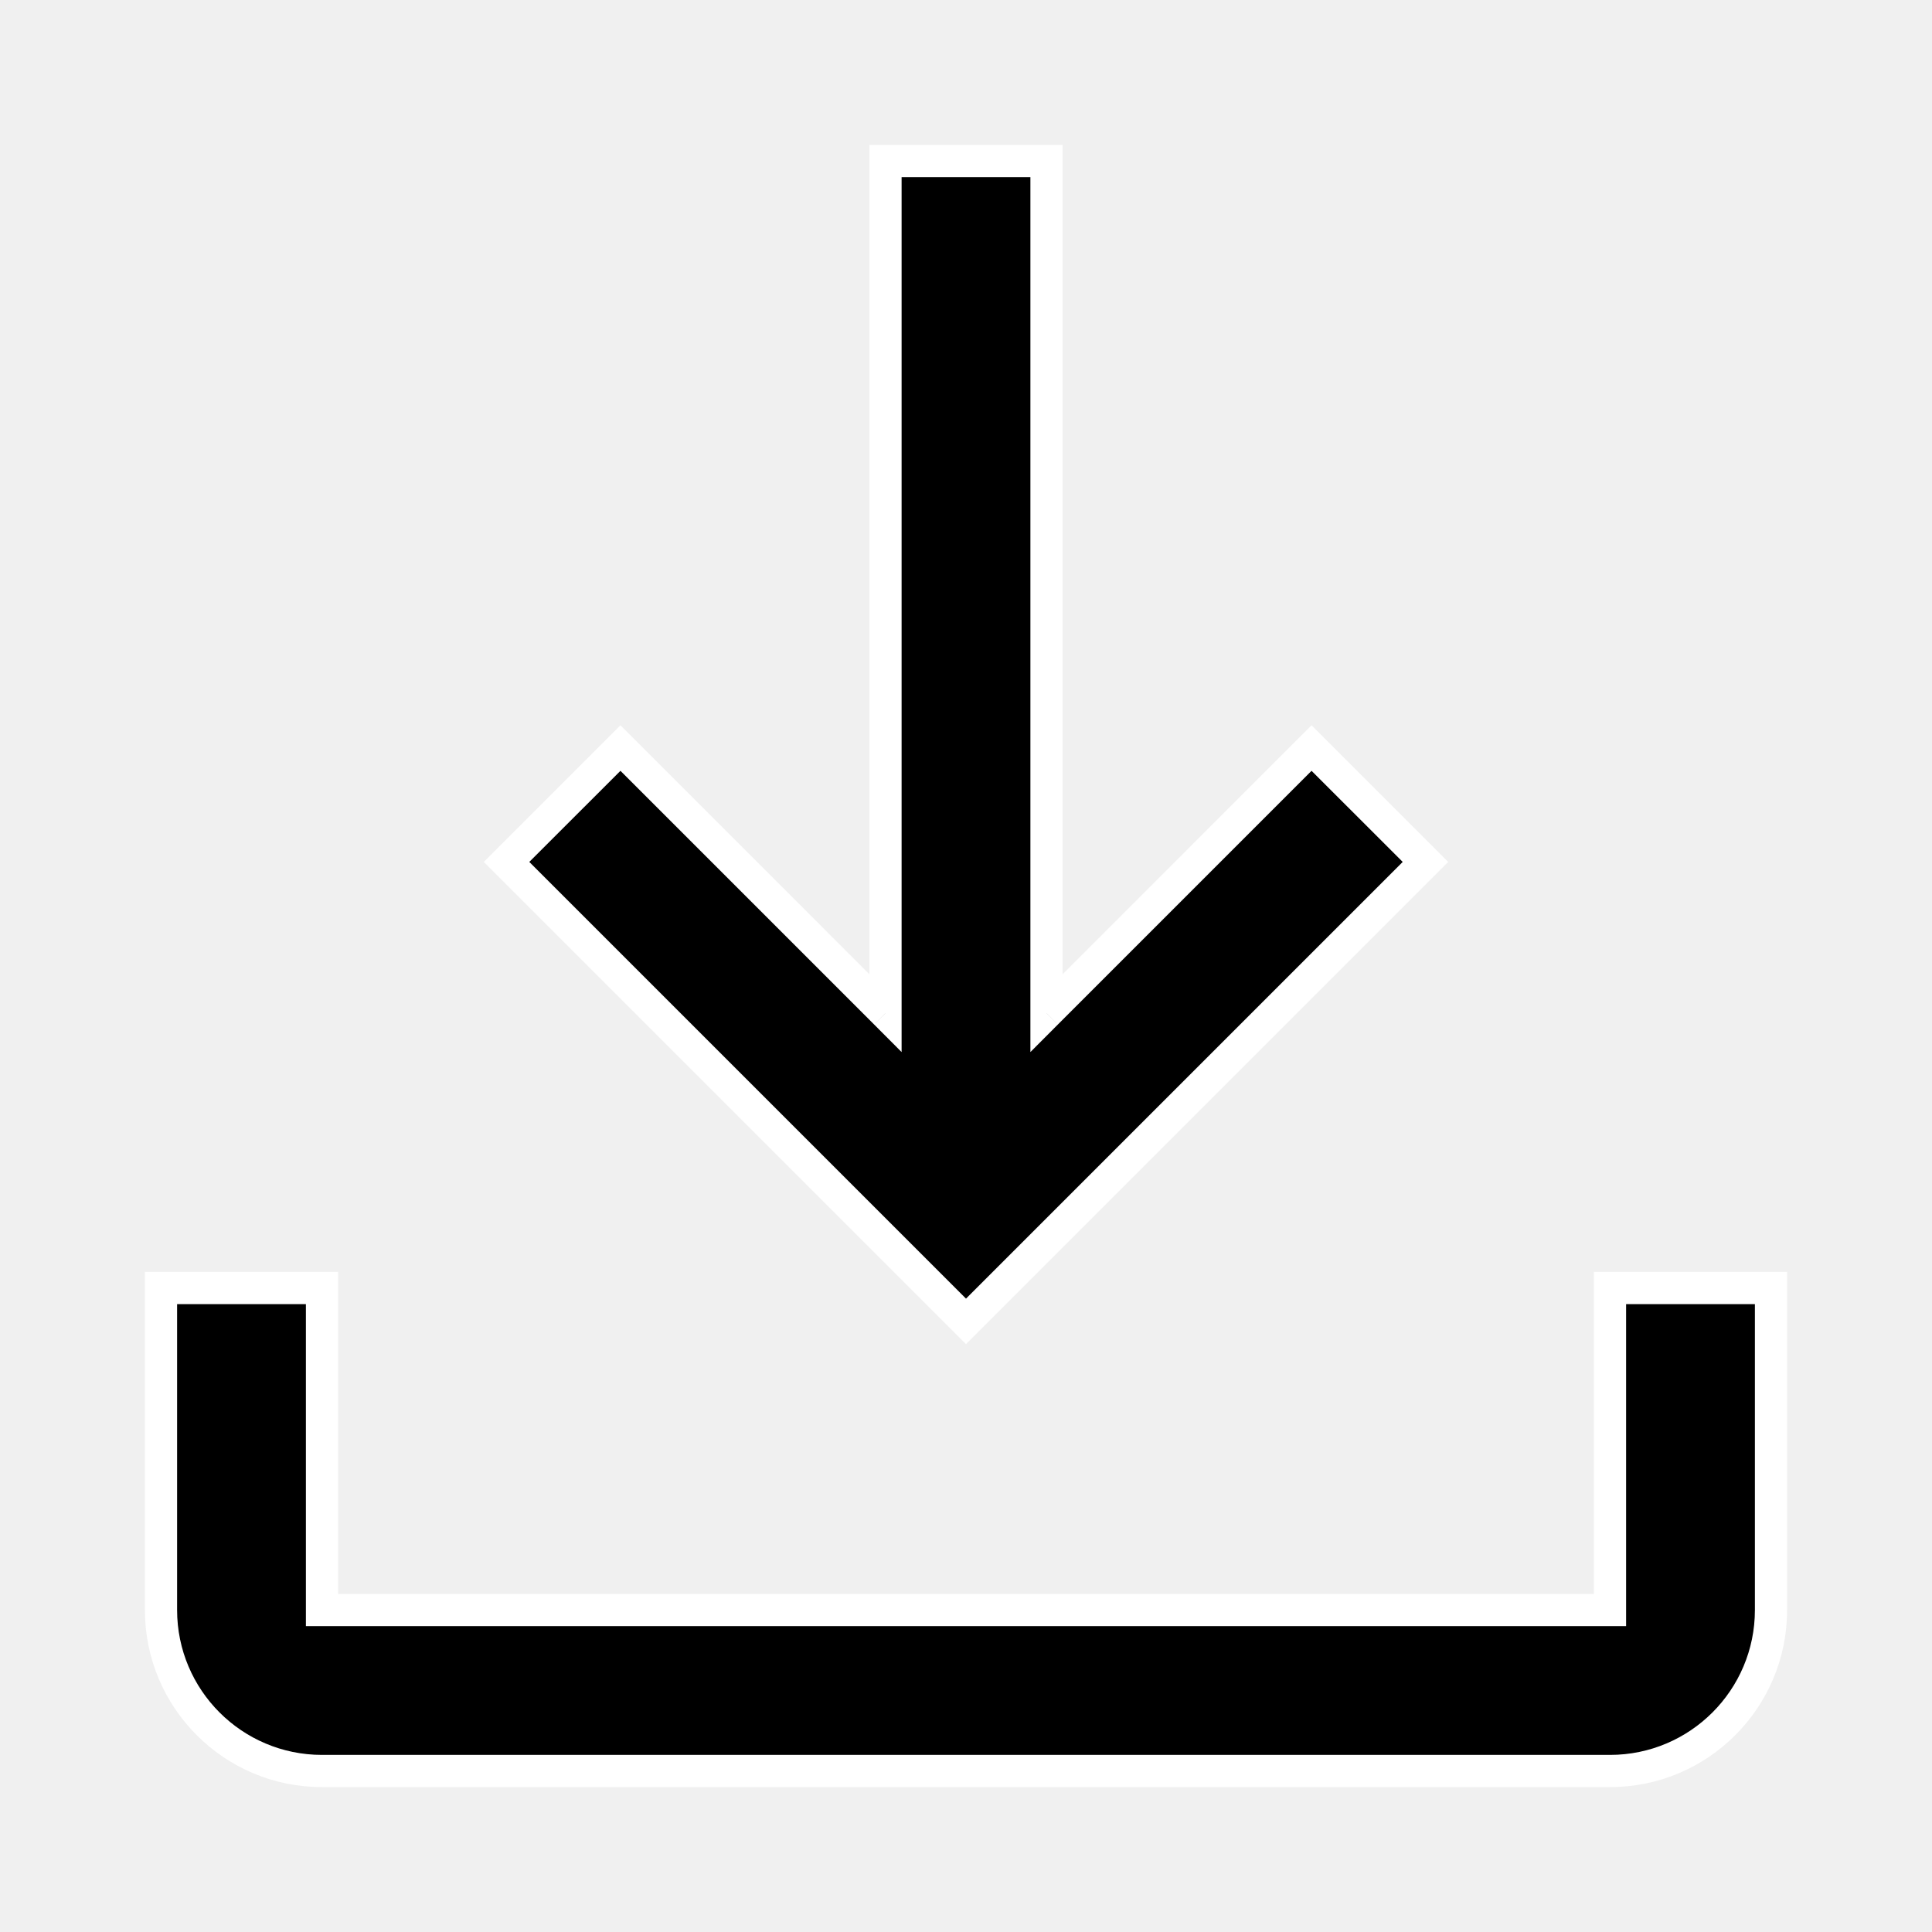
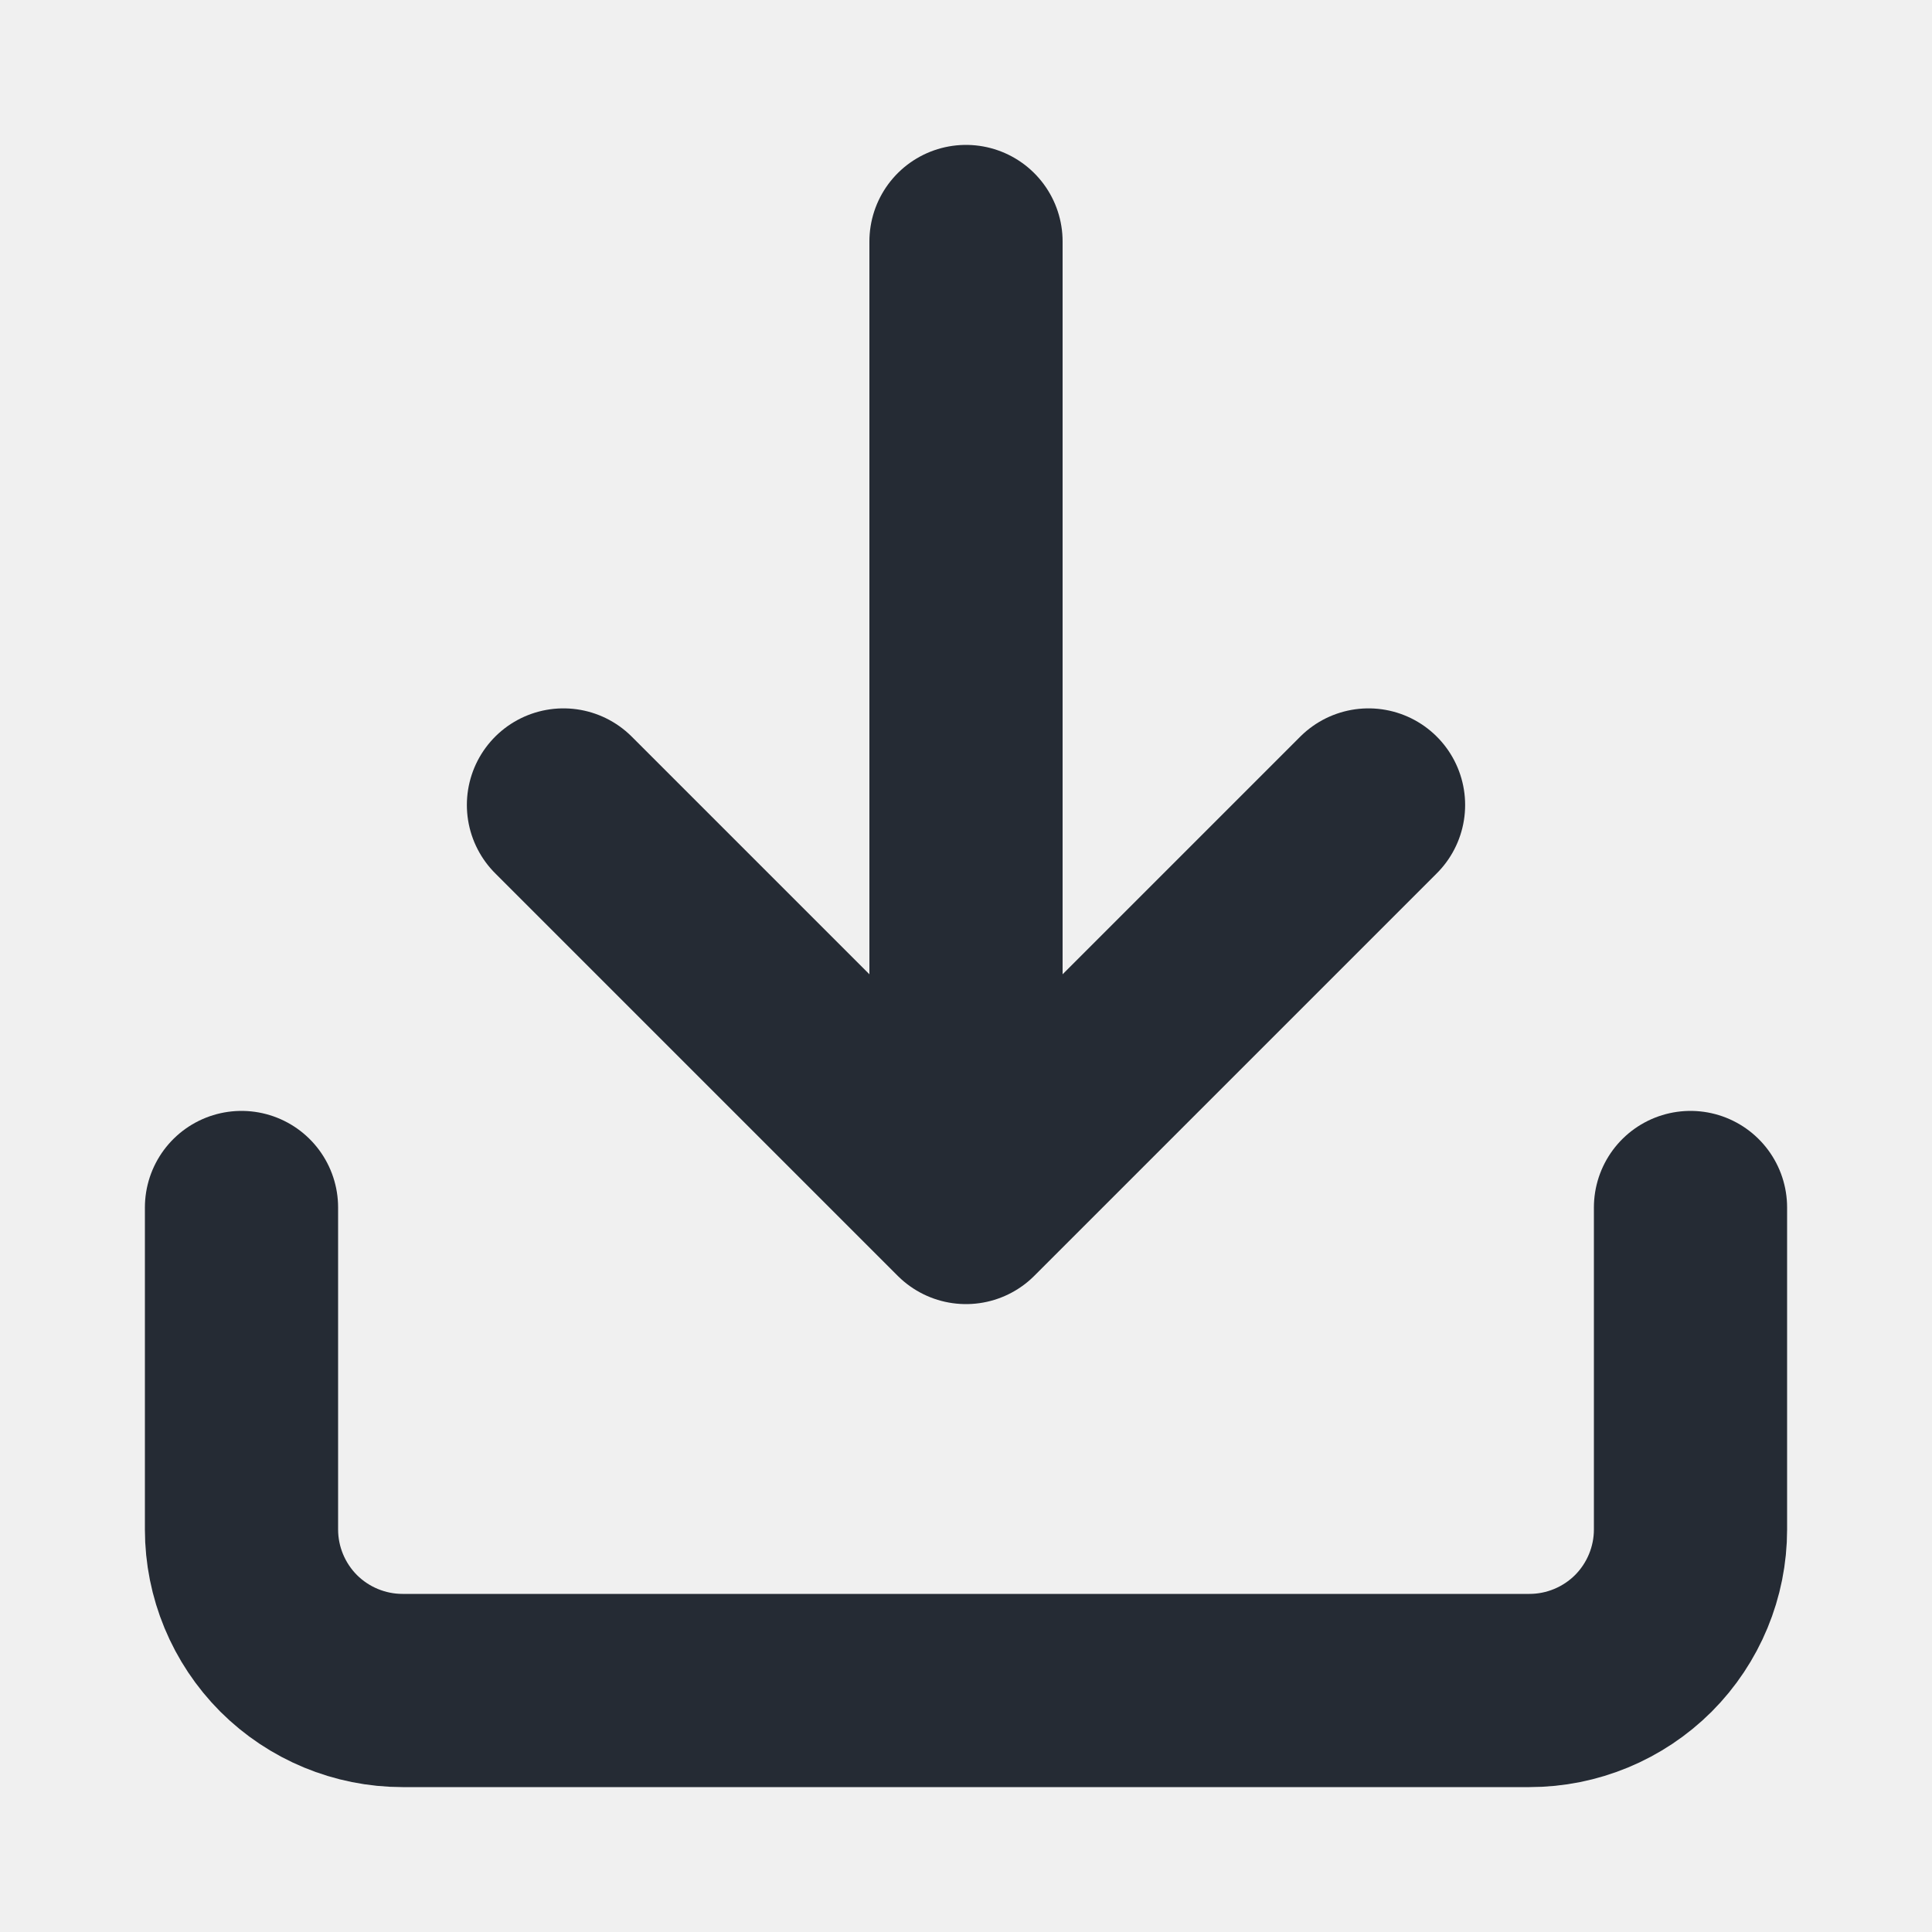
- <svg xmlns="http://www.w3.org/2000/svg" width="24" height="24" viewBox="0 0 24 24" fill="none">
-   <path fill-rule="evenodd" clip-rule="evenodd" d="M16.293 9.293L13 12.586V2H11V12.586L7.707 9.293L6.293 10.707L12 16.414L17.707 10.707L16.293 9.293ZM22 20V16H20V20H4V16H2V20C2 21.105 2.895 22 4 22H20C21.105 22 22 21.105 22 20Z" fill="black" />
-   <path d="M13 12.586H12.8V13.069L13.141 12.727L13 12.586ZM16.293 9.293L16.434 9.151L16.293 9.01L16.151 9.151L16.293 9.293ZM13 2H13.2V1.8H13V2ZM11 2V1.8H10.8V2H11ZM11 12.586L10.859 12.727L11.2 13.069V12.586H11ZM7.707 9.293L7.849 9.151L7.707 9.01L7.566 9.151L7.707 9.293ZM6.293 10.707L6.151 10.566L6.01 10.707L6.151 10.848L6.293 10.707ZM12 16.414L11.859 16.556L12 16.697L12.141 16.556L12 16.414ZM17.707 10.707L17.849 10.848L17.99 10.707L17.849 10.566L17.707 10.707ZM22 16H22.2V15.8H22V16ZM20 16V15.8H19.8V16H20ZM20 20V20.2H20.2V20H20ZM4 20H3.8V20.2H4V20ZM4 16H4.2V15.8H4V16ZM2 16V15.8H1.8V16H2ZM13.141 12.727L16.434 9.434L16.151 9.151L12.859 12.444L13.141 12.727ZM12.8 2V12.586H13.2V2H12.8ZM11 2.2H13V1.8H11V2.2ZM11.2 12.586V2H10.8V12.586H11.2ZM7.566 9.434L10.859 12.727L11.141 12.444L7.849 9.151L7.566 9.434ZM6.434 10.848L7.849 9.434L7.566 9.151L6.151 10.566L6.434 10.848ZM12.141 16.273L6.434 10.566L6.151 10.848L11.859 16.556L12.141 16.273ZM17.566 10.566L11.859 16.273L12.141 16.556L17.849 10.848L17.566 10.566ZM16.151 9.434L17.566 10.848L17.849 10.566L16.434 9.151L16.151 9.434ZM21.8 16V20H22.2V16H21.8ZM20 16.2H22V15.8H20V16.2ZM20.2 20V16H19.8V20H20.2ZM4 20.2H20V19.8H4V20.2ZM3.8 16V20H4.2V16H3.8ZM2 16.2H4V15.8H2V16.2ZM2.2 20V16H1.8V20H2.2ZM4 21.8C3.006 21.8 2.2 20.994 2.2 20H1.8C1.8 21.215 2.785 22.2 4 22.2V21.8ZM20 21.8H4V22.2H20V21.8ZM21.8 20C21.8 20.994 20.994 21.8 20 21.8V22.2C21.215 22.2 22.2 21.215 22.2 20H21.8Z" fill="white" />
+ <svg xmlns="http://www.w3.org/2000/svg" width="20" height="20" viewBox="0 0 20 20" fill="none">
+   <g id="download">
+     <path id="Icon" d="M17.5 12.5V15.833C17.5 16.275 17.324 16.699 17.012 17.012C16.699 17.324 16.275 17.5 15.833 17.5H4.167C3.725 17.5 3.301 17.324 2.988 17.012C2.676 16.699 2.5 16.275 2.5 15.833V12.5M5.833 8.333L10 12.5M10 12.5L14.167 8.333M10 12.5V2.5" stroke="#252B34" stroke-width="2" stroke-linecap="round" stroke-linejoin="round" />
+   </g>
</svg>
